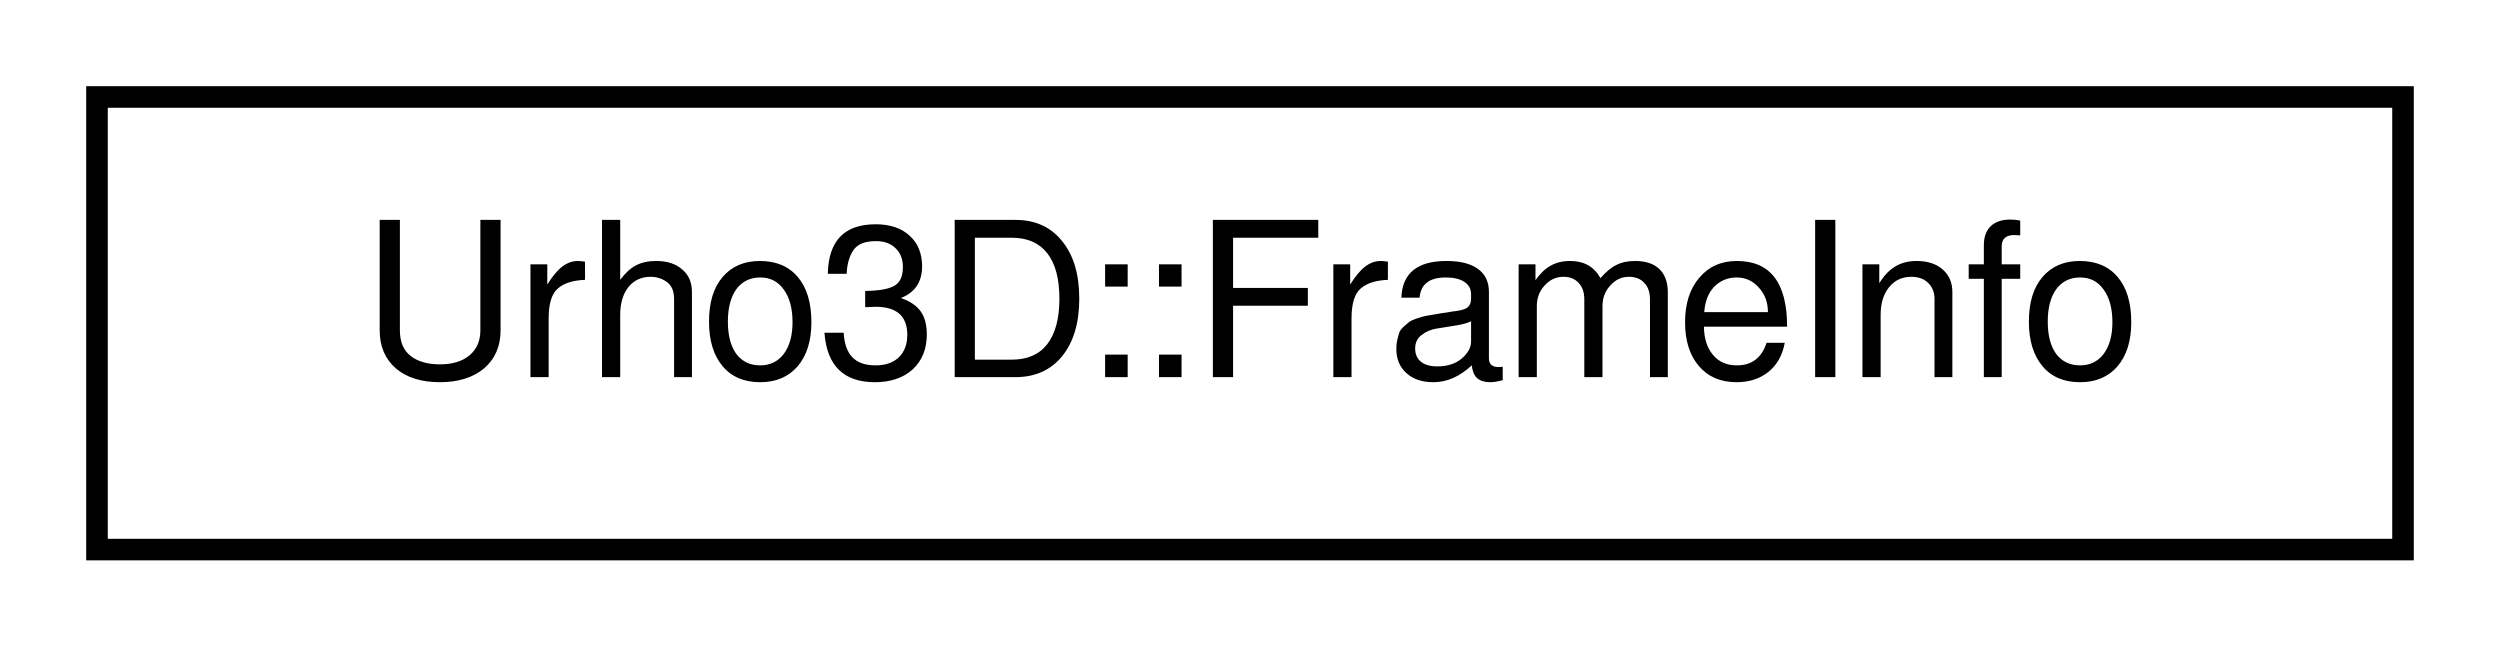
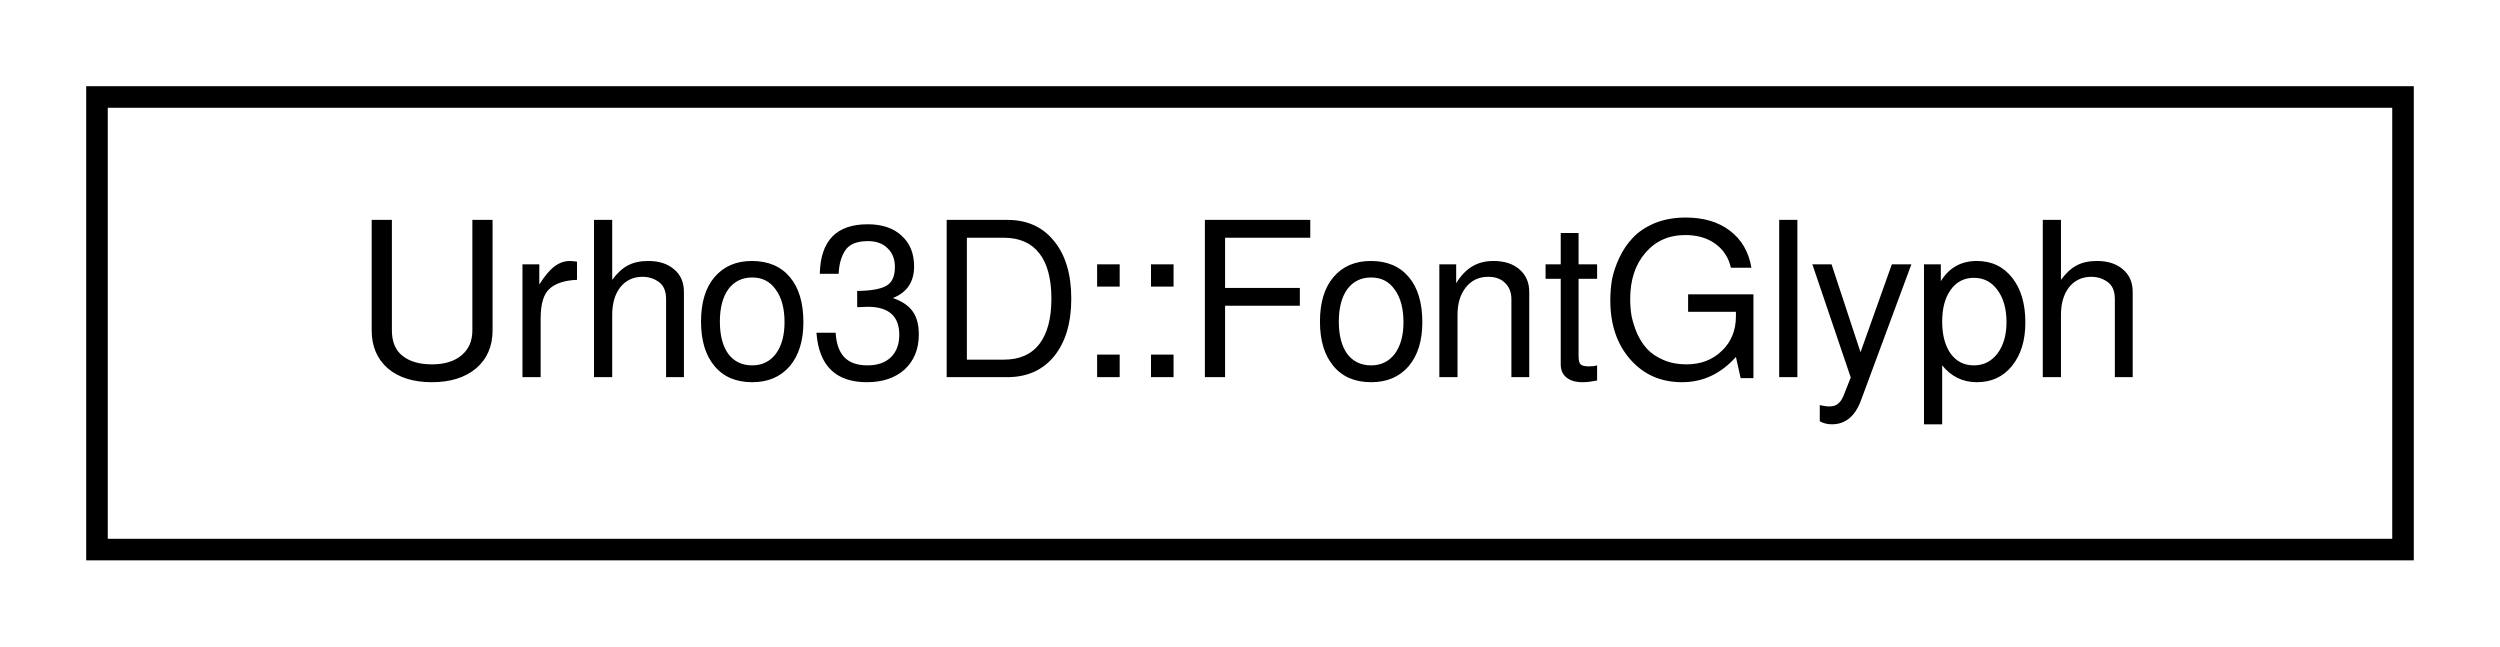
<svg xmlns="http://www.w3.org/2000/svg" xmlns:xlink="http://www.w3.org/1999/xlink" width="116pt" height="30pt" viewBox="0.00 0.00 116.00 30.00">
  <g id="graph1" class="graph" transform="scale(1 1) rotate(0) translate(4 26)">
    <g id="node1" class="node">
-       <a xlink:href="struct_urho3_d_1_1_frame_info.html" target="_top" xlink:title="Rendering frame update parameters.">
+       <a xlink:href="struct_urho3_d_1_1_font_glyph.html" target="_top" xlink:title="Font glyph description.">
        <polygon fill="none" stroke="black" points="0.5,-0.5 0.5,-21.5 107.5,-21.5 107.5,-0.5 0.5,-0.5" />
-         <text text-anchor="middle" x="54" y="-8.5" font-family="FreeSans" font-size="10.00">Urho3D::FrameInfo</text>
+         <text text-anchor="middle" x="54" y="-8.5" font-family="FreeSans" font-size="10.00">Urho3D::FontGlyph</text>
      </a>
    </g>
  </g>
</svg>
